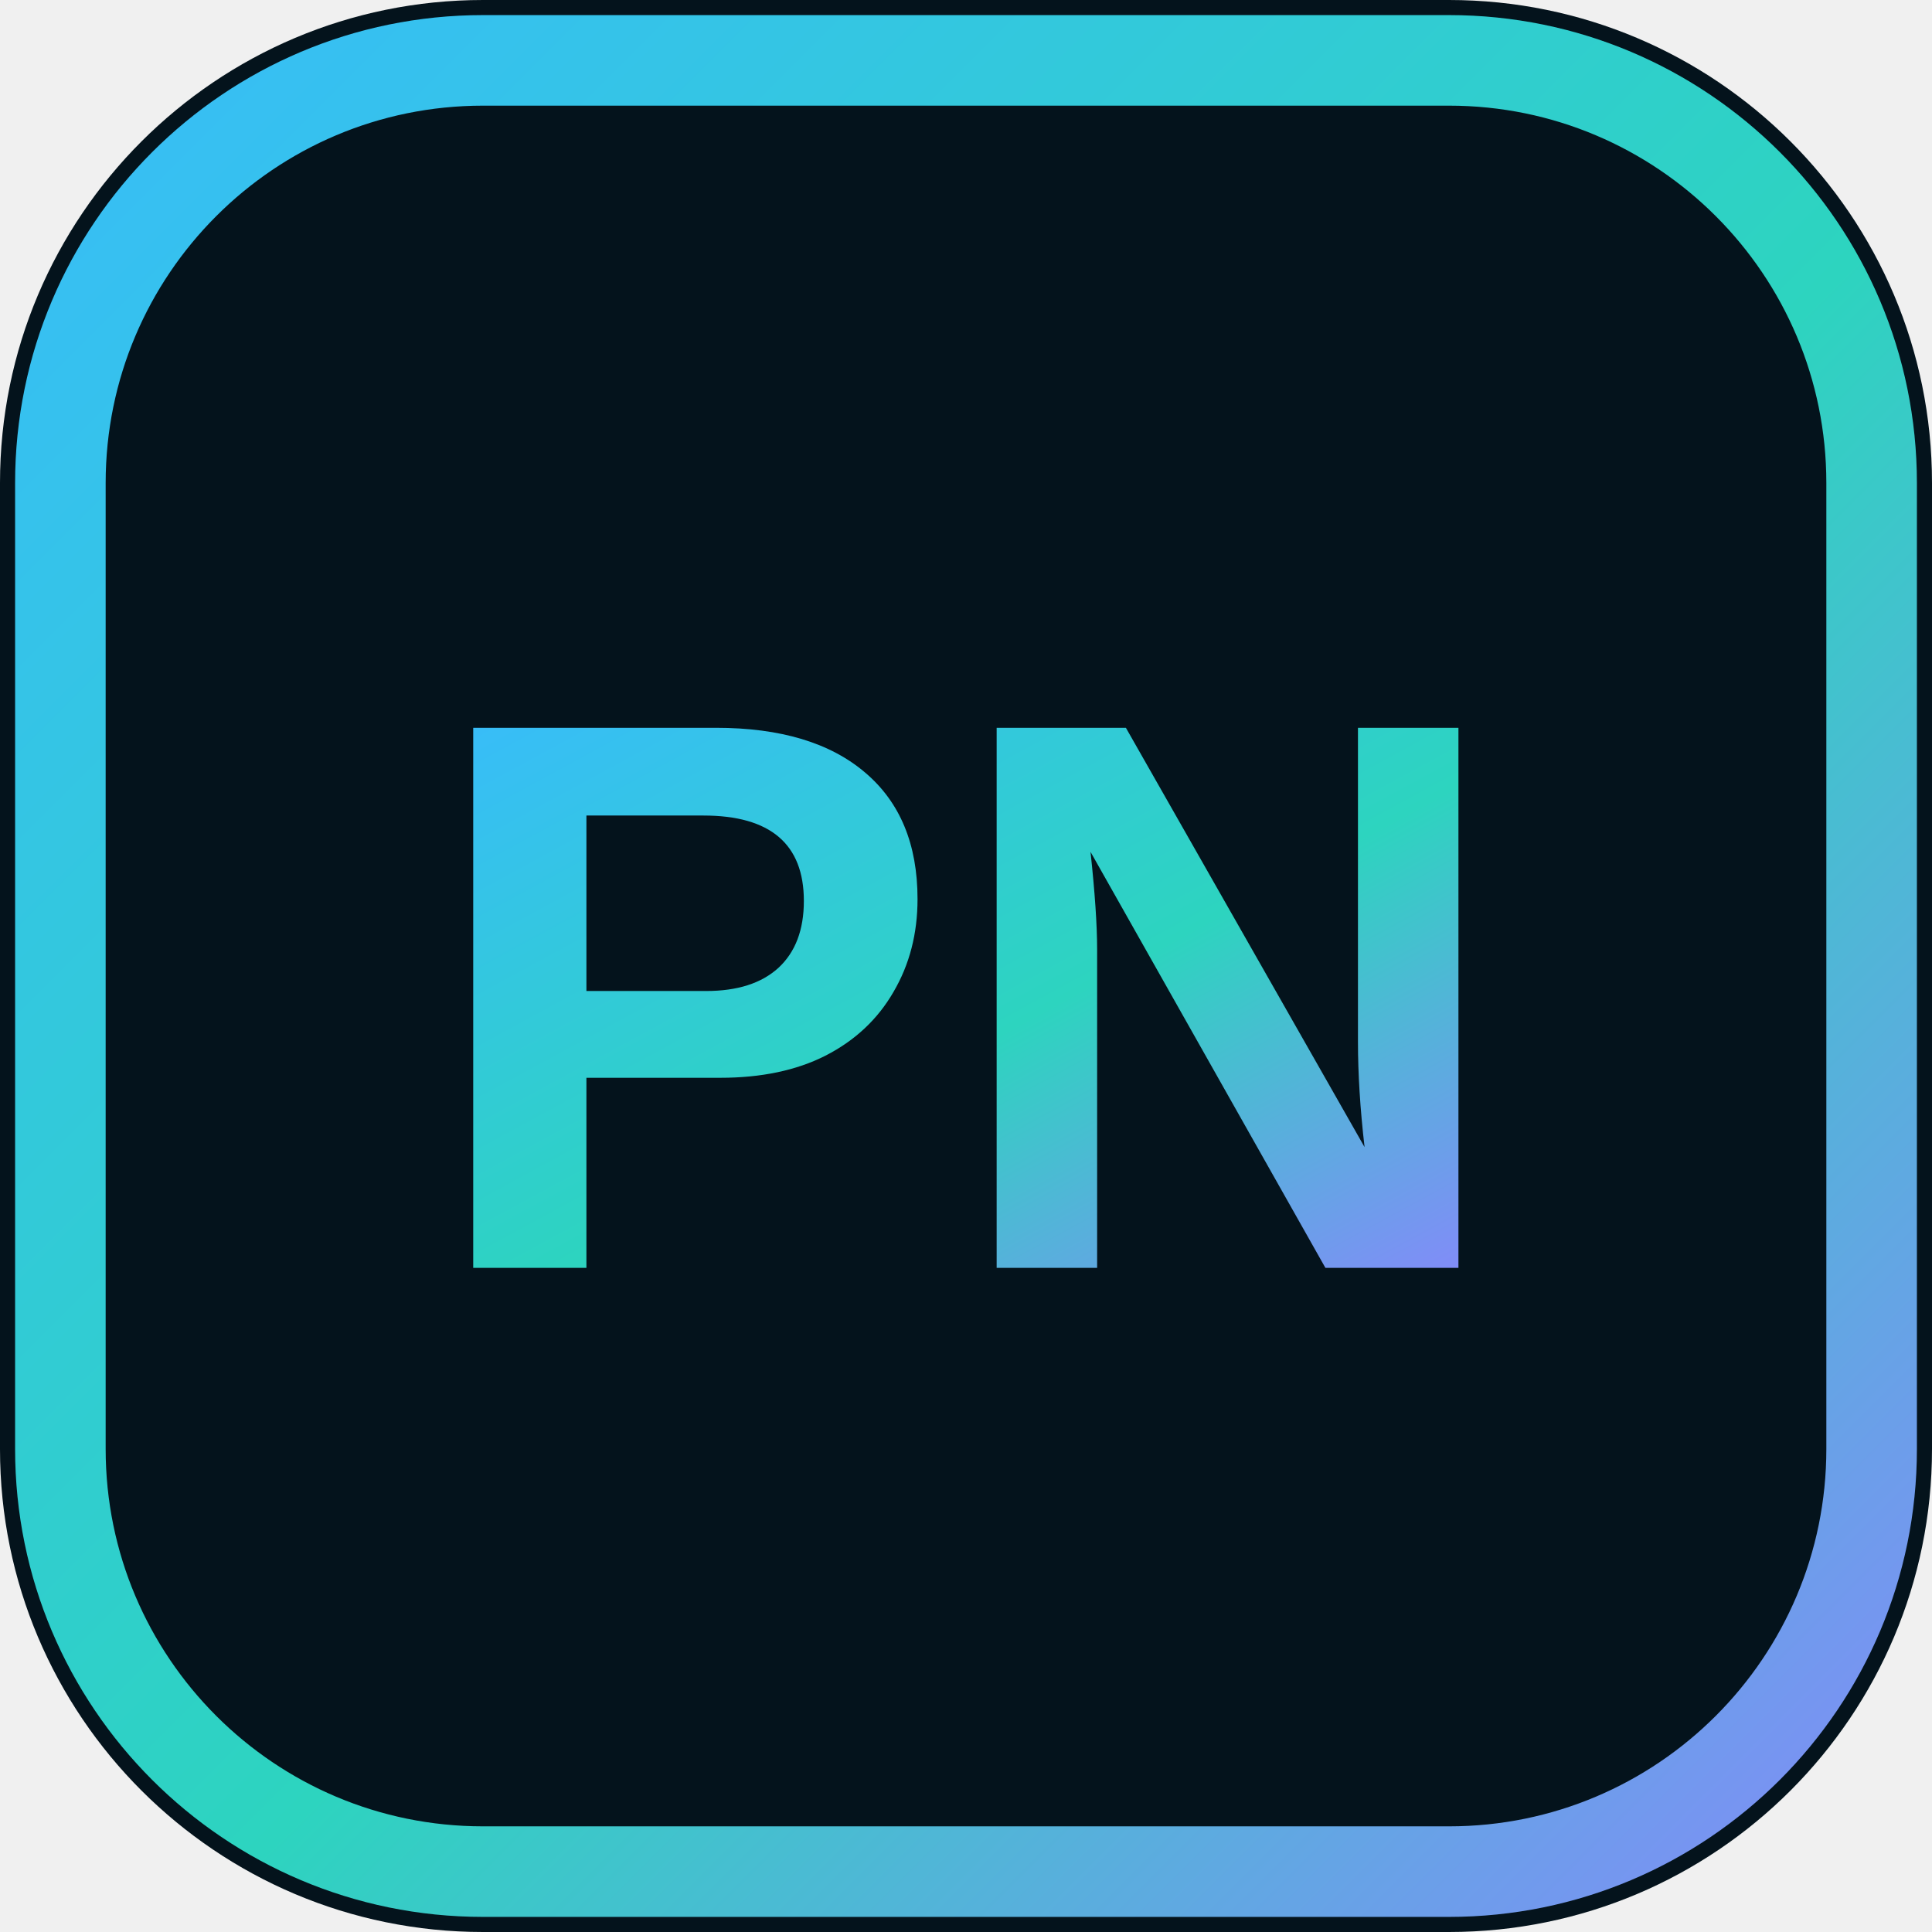
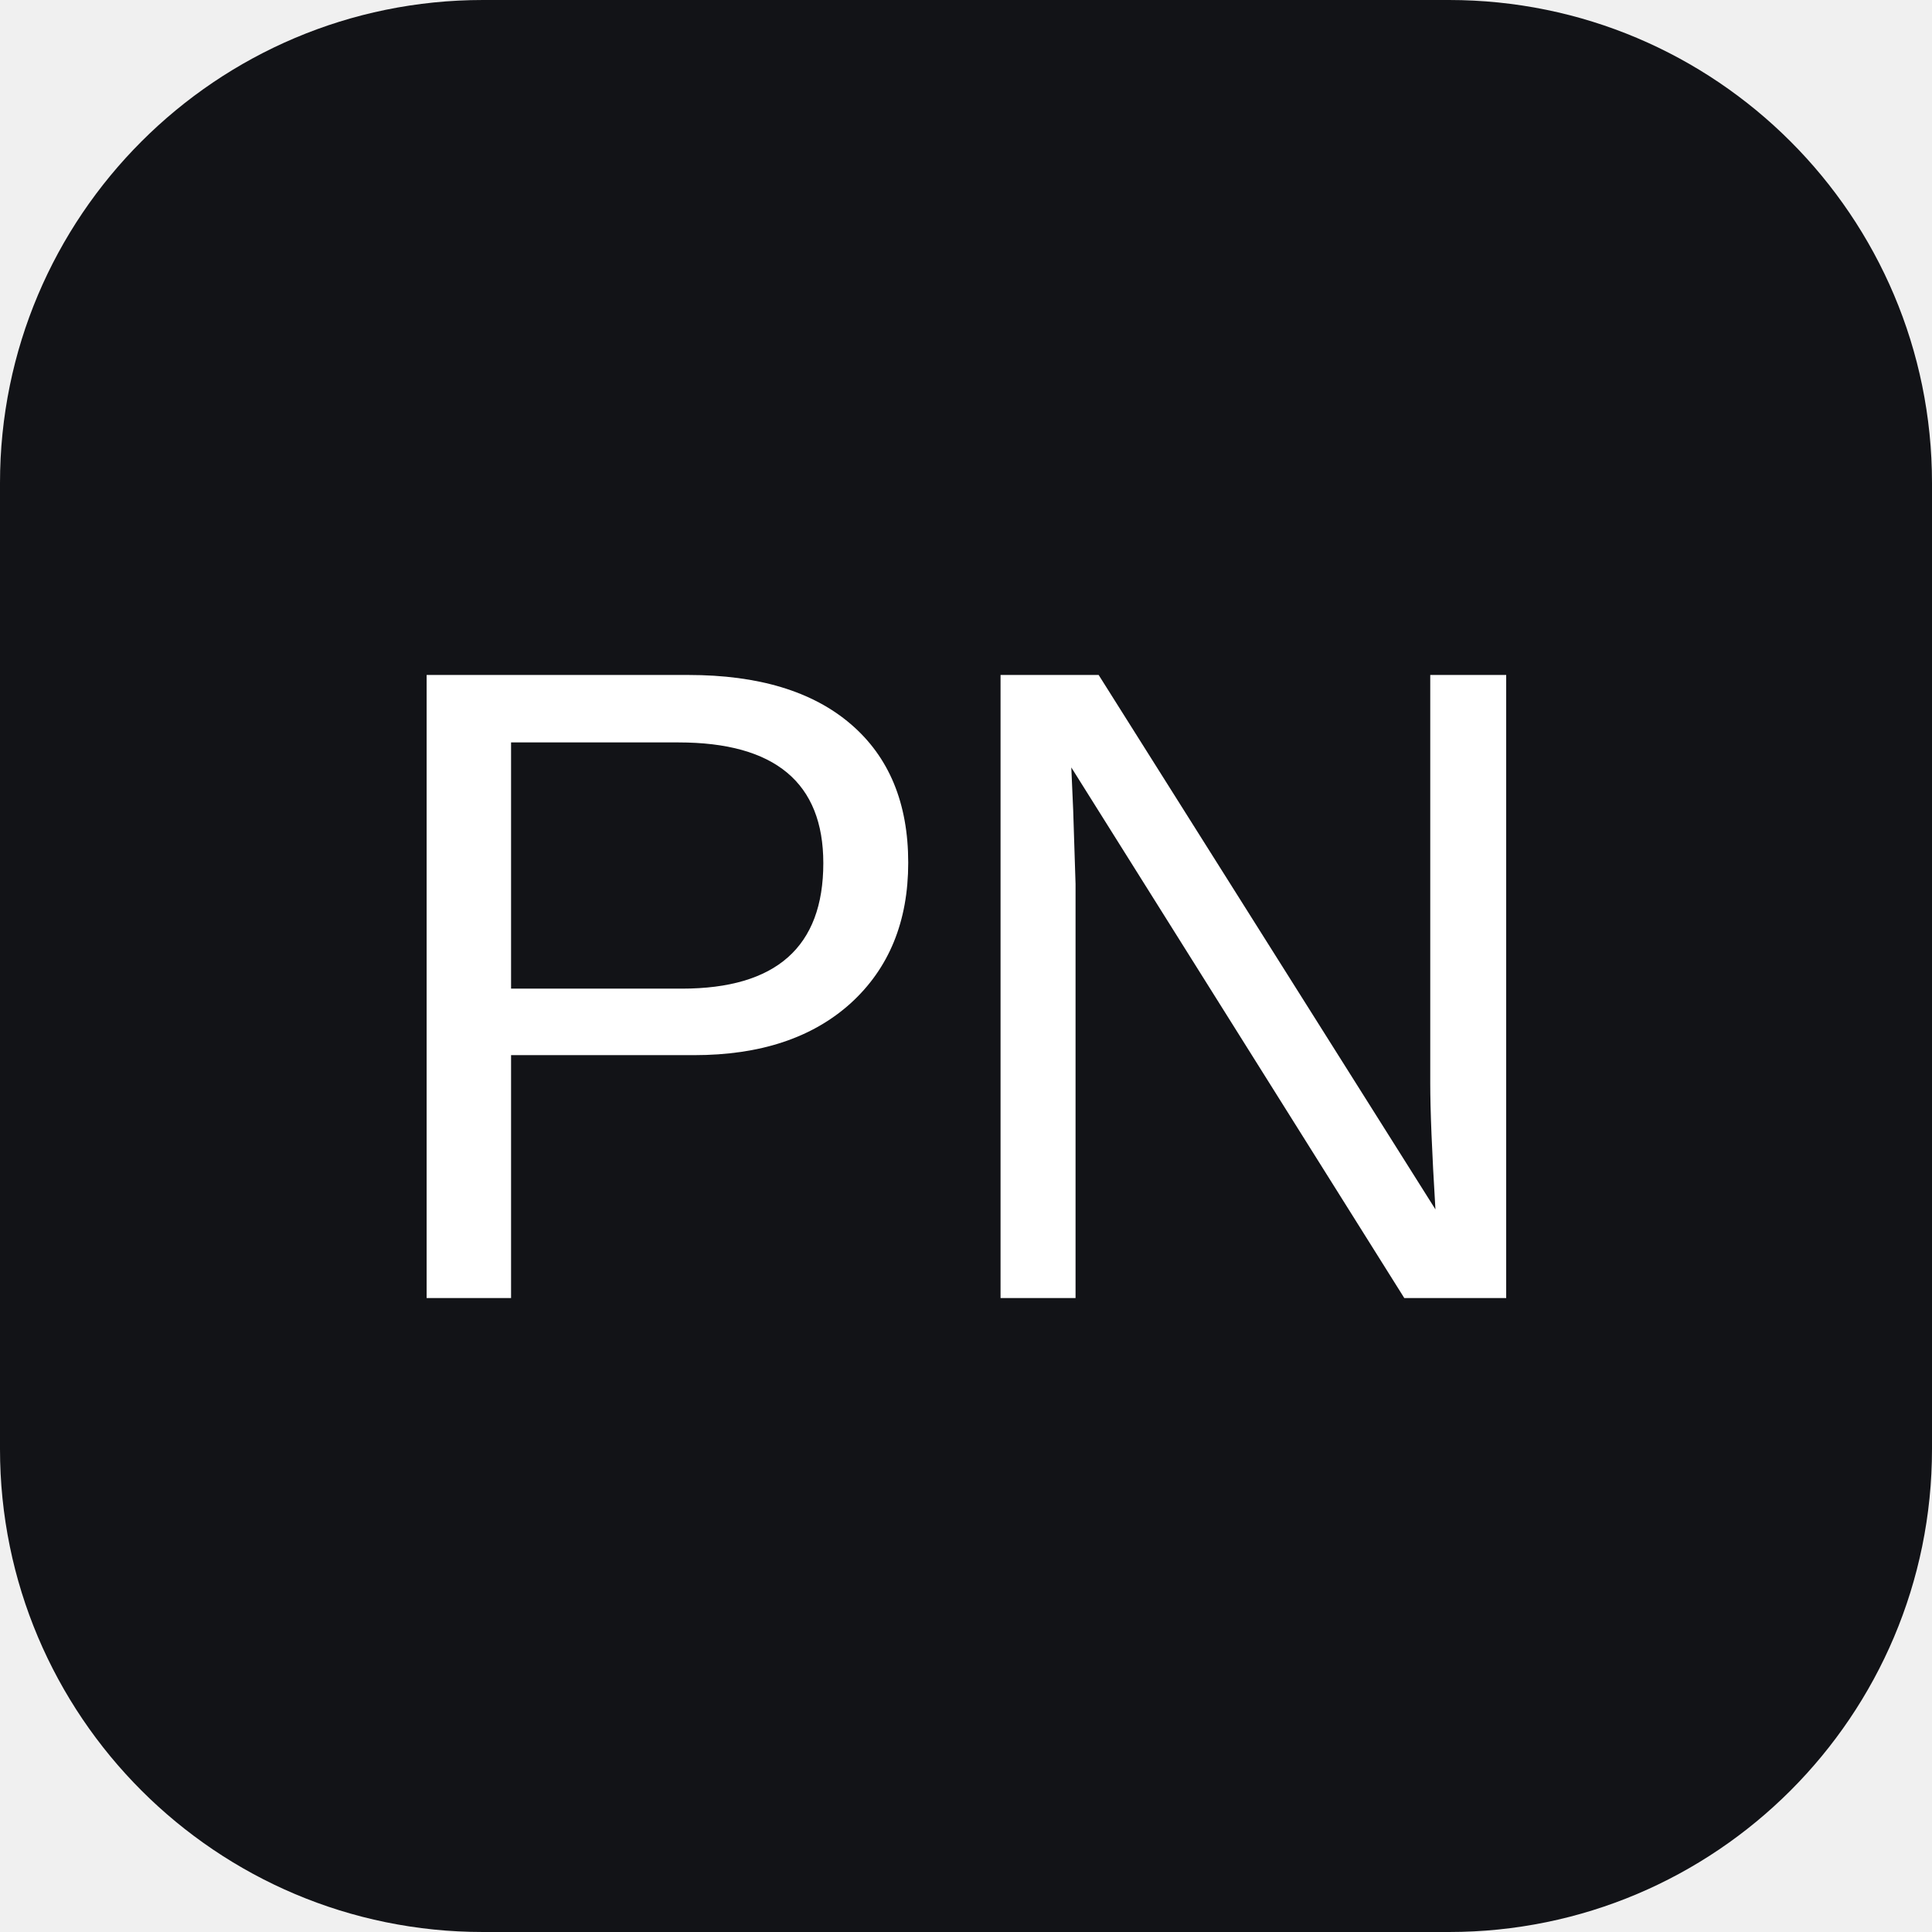
<svg xmlns="http://www.w3.org/2000/svg" viewBox="0 0 64 64">
-   <defs>
-     <linearGradient id="g" x1="0" y1="0" x2="1" y2="1">
-       <stop offset="0" stop-color="#38bdf8" />
-       <stop offset=".55" stop-color="#2dd4bf" />
-       <stop offset="1" stop-color="#818cf8" />
-     </linearGradient>
-   </defs>
-   <rect width="64" height="64" rx="16" fill="#04131c" />
-   <rect x="2" y="2" width="60" height="60" rx="14" fill="none" stroke="url(#g)" stroke-width="3" />
-   <text x="32" y="42" text-anchor="middle" font-family="Outfit,Segoe UI,Arial,sans-serif" font-size="26" font-weight="700" fill="url(#g)">PN</text>
+   <rect width="64" height="64" rx="16" fill="#121317" />
+   <text x="32" y="43" text-anchor="middle" font-family="Geist,Segoe UI,Arial,sans-serif" font-size="30" font-weight="500" fill="#fff" letter-spacing="-1">PN</text>
</svg>
